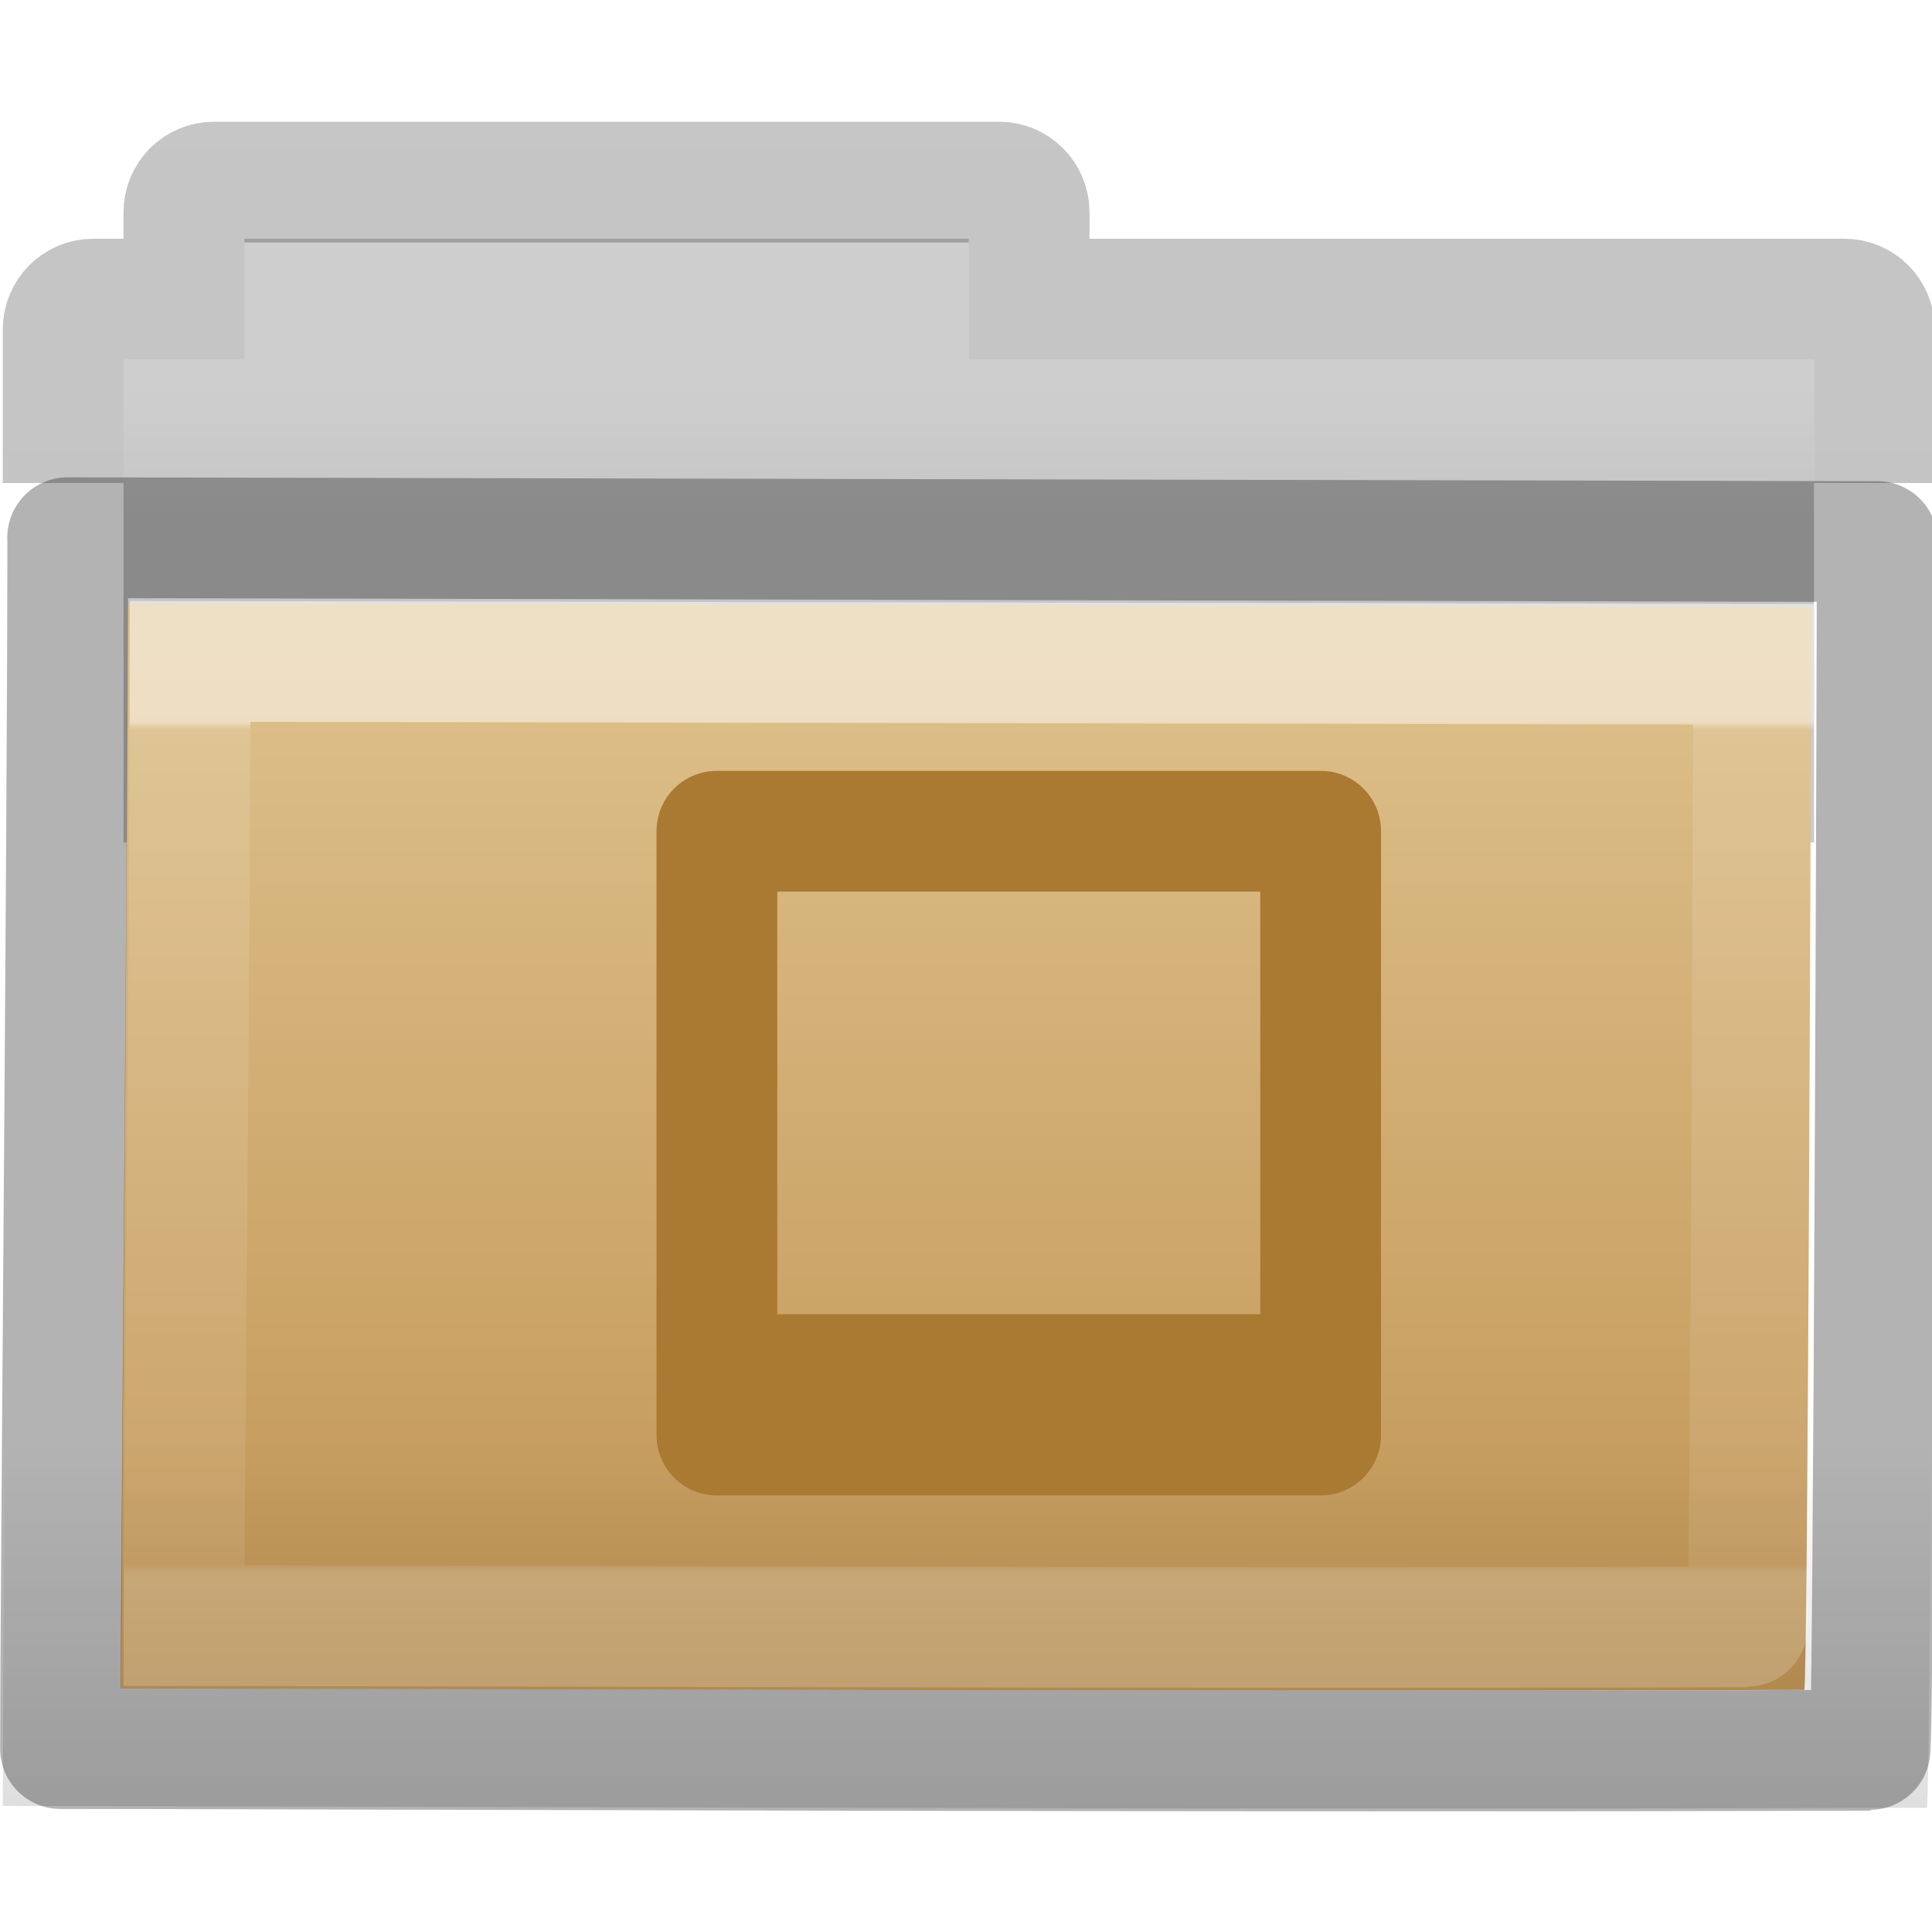
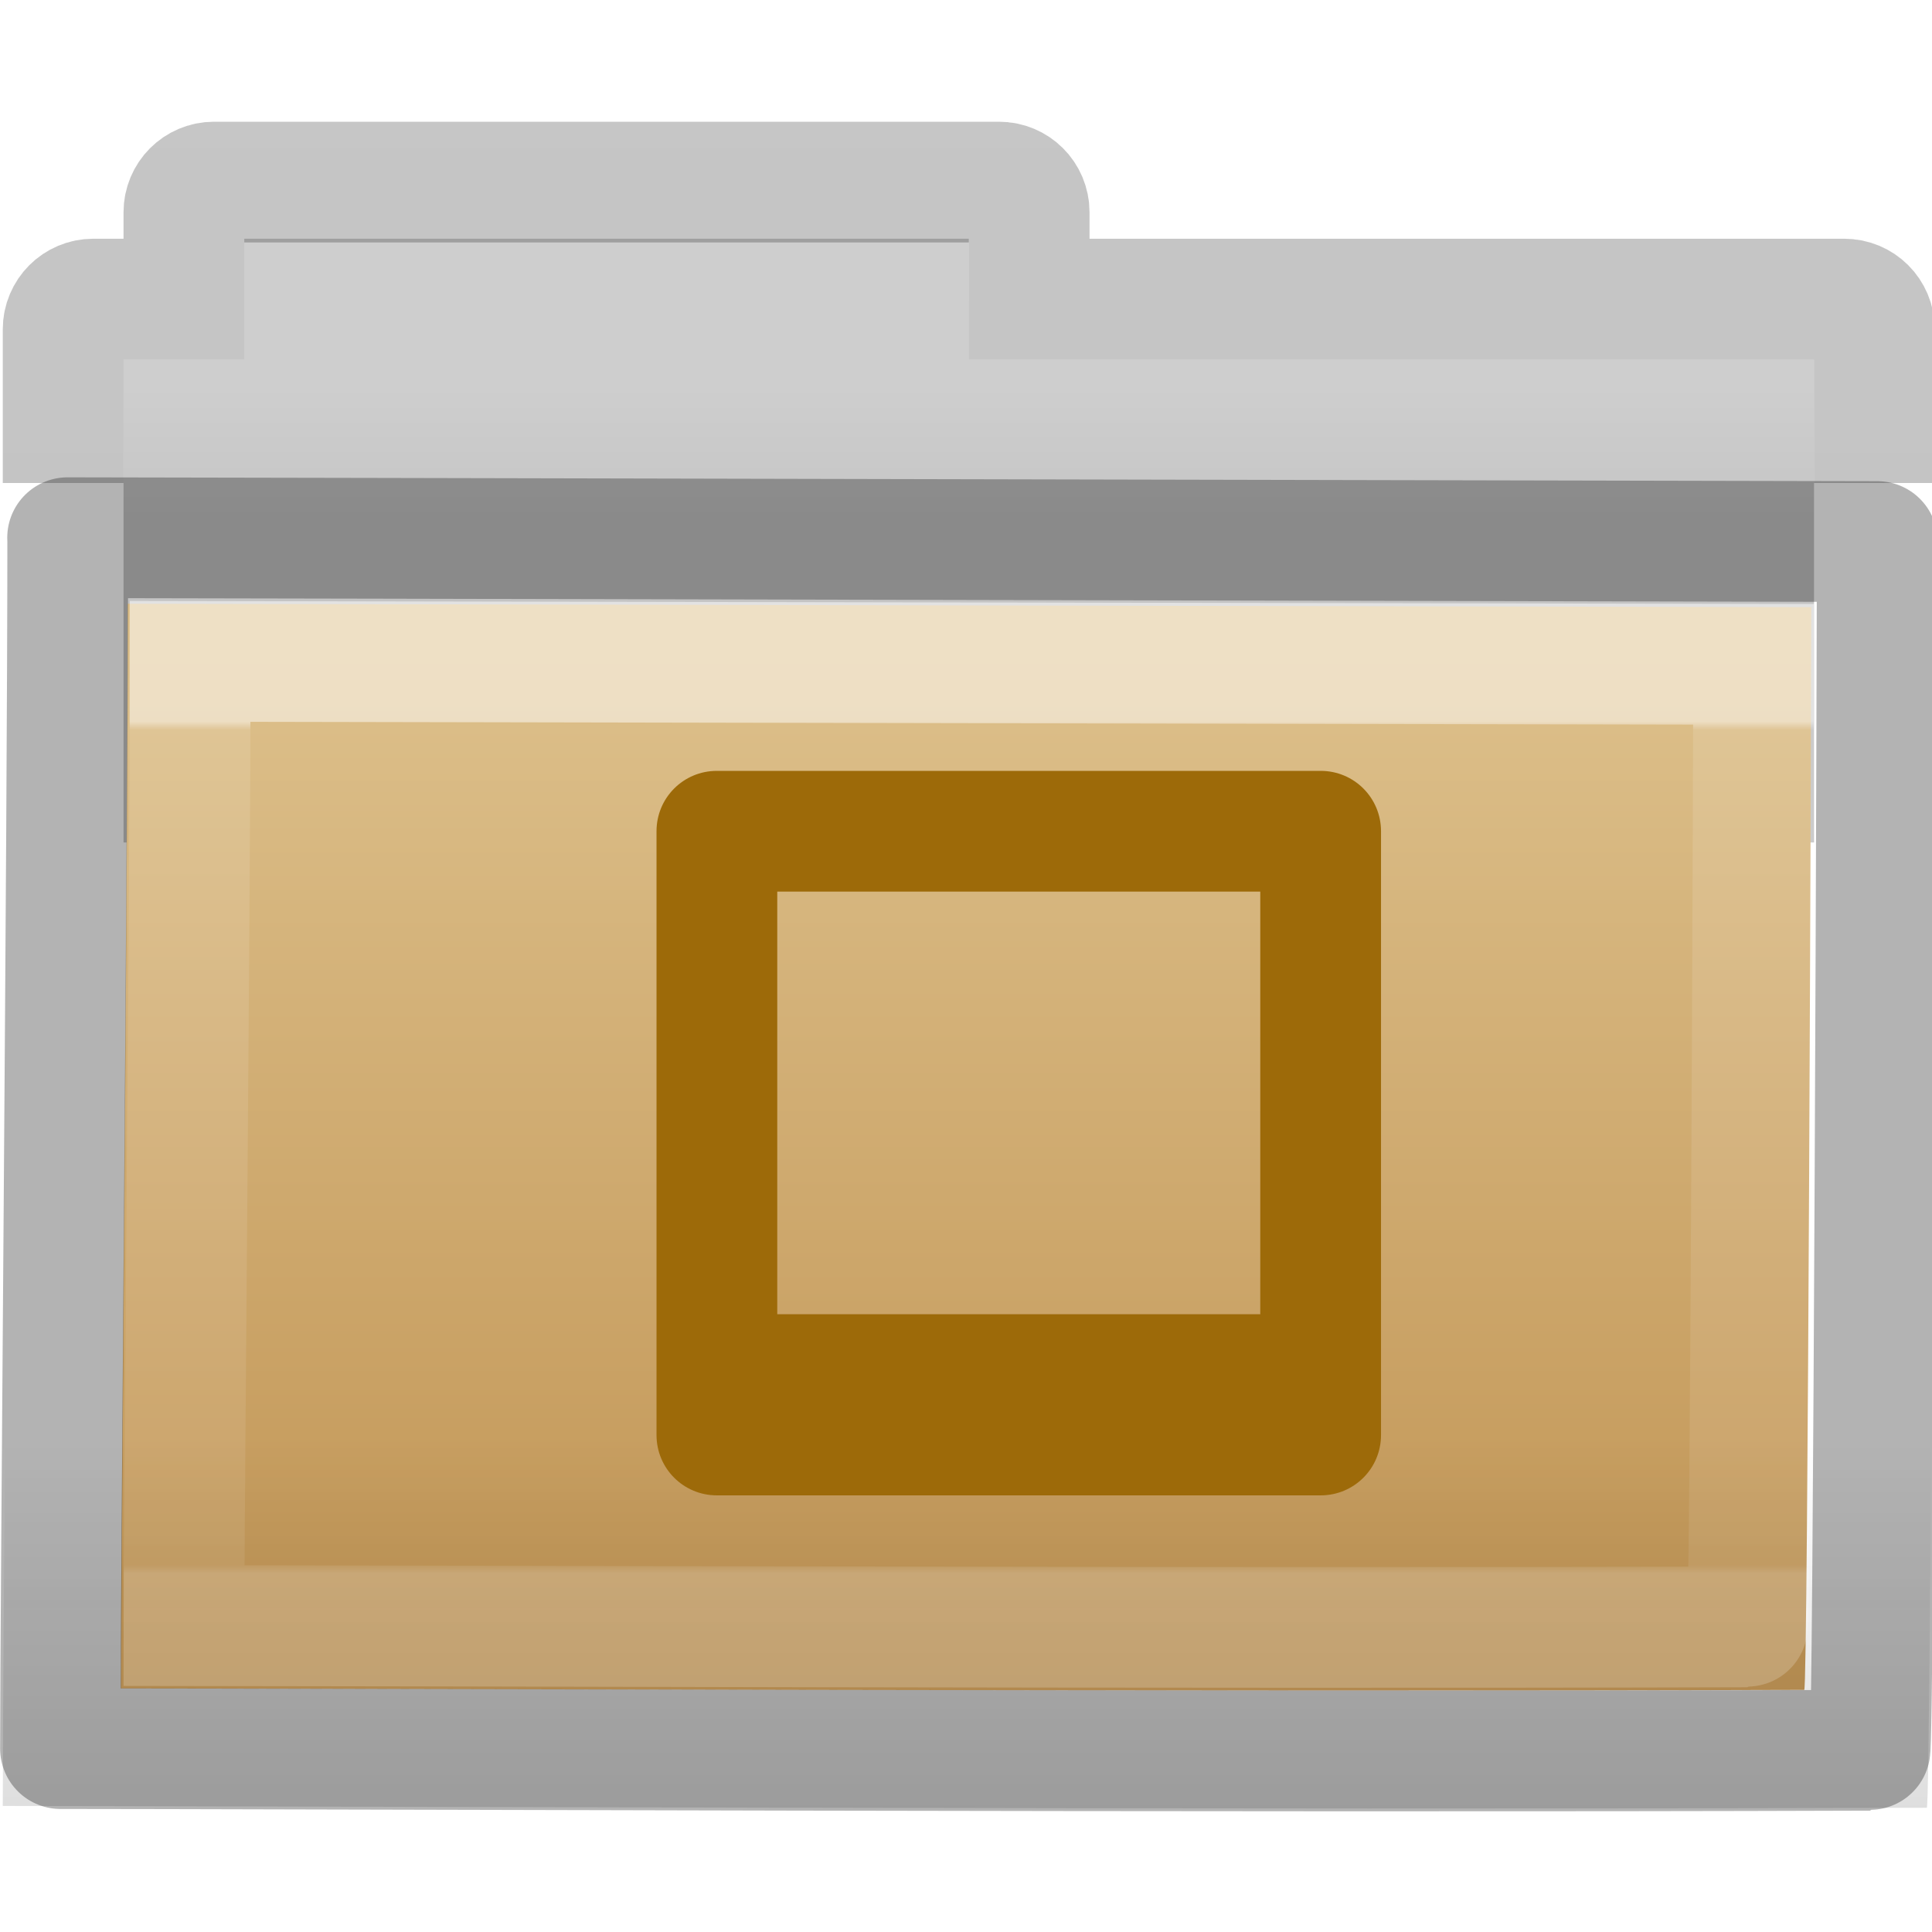
<svg xmlns="http://www.w3.org/2000/svg" xmlns:xlink="http://www.w3.org/1999/xlink" width="16px" height="16px" id="svg8860" version="1.1">
  <defs id="defs8862">
    <linearGradient xlink:href="#linearGradient3454-2-5-0-3-8" id="linearGradient10270-0" gradientUnits="userSpaceOnUse" gradientTransform="matrix(0.8918903,0,0,0.9404696,3.14398,5.346537)" x1="11.35" y1="0.667" x2="11.35" y2="8.172" />
    <linearGradient id="linearGradient3454-2-5-0-3-8">
      <stop offset="0" style="stop-color:#ffffff;stop-opacity:1" id="stop3456-4-9-38-1-9" />
      <stop offset="0.01" style="stop-color:#ffffff;stop-opacity:0.235" id="stop3458-39-80-3-5-6" />
      <stop offset="0.99" style="stop-color:#ffffff;stop-opacity:0.157" id="stop3460-7-0-2-4-4" />
      <stop offset="1" style="stop-color:#ffffff;stop-opacity:0.392" id="stop3462-0-9-8-7-8" />
    </linearGradient>
    <linearGradient xlink:href="#linearGradient6129-963-697-142-998-580-273-44-2-2-2" id="linearGradient10268-4" gradientUnits="userSpaceOnUse" gradientTransform="matrix(0.3815641,0,0,0.3289695,-18.24159,0.2821673)" x1="76.041" y1="49.372" x2="76.041" y2="35.431" />
    <linearGradient id="linearGradient6129-963-697-142-998-580-273-44-2-2-2">
      <stop id="stop2661-01-6-2-4" style="stop-color:#0a0a0a;stop-opacity:0.498" offset="0" />
      <stop id="stop2663-64-5-5-3" style="stop-color:#0a0a0a;stop-opacity:0" offset="1" />
    </linearGradient>
    <linearGradient xlink:href="#linearGradient4291" id="linearGradient10262-3" gradientUnits="userSpaceOnUse" gradientTransform="matrix(0.3101469,0,0,0.3059104,-15.36293,0.4694318)" x1="84.309" y1="16.111" x2="84.309" y2="42.924" />
    <linearGradient id="linearGradient4632-0-6-4-4">
      <stop style="stop-color:#aacb7d;stop-opacity:1;" offset="0" id="stop4634-4-4-7-5" />
      <stop style="stop-color:#709937;stop-opacity:1;" offset="1" id="stop4636-3-1-5-4" />
    </linearGradient>
    <linearGradient y2="2.061" x2="-51.786" y1="53.514" x1="-51.786" gradientTransform="matrix(0.3107004,0,0,0.2748939,20.17717,-0.1031627)" gradientUnits="userSpaceOnUse" id="linearGradient10473-4-0" xlink:href="#linearGradient3104-8-8-97-4-6-11-5-5-4-4" />
    <linearGradient id="linearGradient3104-8-8-97-4-6-11-5-5-4-4">
      <stop offset="0" style="stop-color:#000000;stop-opacity:0.322" id="stop3106-5-4-3-5-0-2-1-0-7-7" />
      <stop offset="1" style="stop-color:#000000;stop-opacity:0.278" id="stop3108-4-3-7-8-2-0-7-9-0-6" />
    </linearGradient>
    <linearGradient id="linearGradient4346">
      <stop id="stop4348" style="stop-color:#cecece;stop-opacity:1" offset="0" />
      <stop id="stop4350" style="stop-color:#c4c4c4;stop-opacity:1" offset="1" />
    </linearGradient>
    <linearGradient y2="15.385" x2="62.989" y1="11.645" x1="62.989" gradientTransform="matrix(0.3333333,0,0,0.3297102,-17.44063,-0.6478427)" gradientUnits="userSpaceOnUse" id="linearGradient8858" xlink:href="#linearGradient4346" />
    <linearGradient y2="119.06" x2="-91" y1="44" x1="-91" gradientTransform="matrix(0.7258065,0,0,0.7451619,87.15726,-7.159588)" gradientUnits="userSpaceOnUse" id="linearGradient5883" xlink:href="#linearGradient4632-0-6-4" />
    <linearGradient id="linearGradient4632-0-6-4">
      <stop id="stop4634-4-4-7" offset="0" style="stop-color:#55a7f3;stop-opacity:1;" />
      <stop id="stop4636-3-1-5" offset="1" style="stop-color:#1374cf;stop-opacity:1;" />
    </linearGradient>
    <linearGradient y2="44.261" x2="97.539" y1="8.81" x1="97.539" gradientTransform="matrix(1.934885,0,0,1.921143,-138.3988,-32.20559)" gradientUnits="userSpaceOnUse" id="linearGradient5873" xlink:href="#linearGradient9235" />
    <linearGradient id="linearGradient9235">
      <stop offset="0" style="stop-color:#ffffff;stop-opacity:1" id="stop9237" />
      <stop offset="0.109" style="stop-color:#ffffff;stop-opacity:0.235" id="stop9239" />
      <stop offset="0.979" style="stop-color:#ffffff;stop-opacity:0.157" id="stop9241" />
      <stop offset="1" style="stop-color:#ffffff;stop-opacity:0.392" id="stop9243" />
    </linearGradient>
    <linearGradient xlink:href="#linearGradient6129-963-697-142-998-580-273-44-2-2-2" id="linearGradient5887" gradientUnits="userSpaceOnUse" gradientTransform="matrix(2.204126,0,0,1.953124,-25.37361,-54.89143)" x1="22.935" y1="49.629" x2="22.935" y2="36.599" />
    <linearGradient xlink:href="#linearGradient4632-0-6-4-6" id="linearGradient5883-3" gradientUnits="userSpaceOnUse" gradientTransform="matrix(0.7258065,0,0,0.7451619,127.1654,-61.97781)" x1="-91" y1="44" x2="-91" y2="119.06" />
    <linearGradient id="linearGradient4632-0-6-4-6">
      <stop style="stop-color:#0fbb68;stop-opacity:1" offset="0" id="stop4634-4-4-7-7" />
      <stop style="stop-color:#0c7643;stop-opacity:1" offset="1" id="stop4636-3-1-5-5" />
    </linearGradient>
    <linearGradient xlink:href="#linearGradient4291" id="linearGradient10262-3-3" gradientUnits="userSpaceOnUse" gradientTransform="matrix(0.3101469,0,0,0.3059104,-43.22734,-15.87803)" x1="84.309" y1="16.111" x2="84.309" y2="42.924" />
    <linearGradient id="linearGradient4291">
      <stop id="stop4293" offset="0" style="stop-color:#ddc08b;stop-opacity:1" />
      <stop id="stop4295" offset="1" style="stop-color:#c29656;stop-opacity:1" />
    </linearGradient>
  </defs>
  <g id="layer1">
    <path style="color:#000000;fill:url(#linearGradient8858);fill-opacity:1;fill-rule:nonzero;stroke:none;stroke-width:1;marker:none;visibility:visible;display:inline;overflow:visible;enable-background:accumulate" d="m 2.023,1.977 0,1 -1,0 0,4 14,0 0,-4 -7,0 0,-1 -6,0 z" id="rect4170-0" />
    <path style="color:#000000;display:inline;overflow:visible;visibility:visible;opacity:0.8;fill:none;stroke:url(#linearGradient10473-4-0);stroke-width:1;stroke-linecap:butt;stroke-linejoin:miter;stroke-miterlimit:4;stroke-dasharray:none;stroke-dashoffset:0;stroke-opacity:1;marker:none;enable-background:accumulate" d="M 15.523,4 V 2.727 c 0,-0.139 -0.112,-0.25 -0.25,-0.25 h -6.75 v -0.719 c 0,-0.139 -0.112,-0.25 -0.25,-0.25 h -6.5 c -0.139,0 -0.25,0.112 -0.25,0.25 v 0.719 h -0.75 c -0.139,0 -0.25,0.112 -0.25,0.25 V 4" id="rect4170" />
    <path d="M 1.056,5 C 1.76,5 14.454,5.028 15,5.028 15,5.582 14.973,13.995 14.942,13.995 10.048,14.011 2.425,13.983 1,13.983 1,12.937 1.056,7.152 1.056,5 z" id="rect3086" style="color:#000000;fill:url(#linearGradient10262-3);fill-opacity:1.0;fill-rule:nonzero;stroke:none;stroke-width:1;marker:none;visibility:visible;display:inline;overflow:visible;enable-background:accumulate" />
    <path d="m 0.087,3.977 c 0.805,0 15.312,0.034 15.936,0.034 0,0.677 -0.03,10.96 -0.066,10.96 -5.593,0.02 -14.305,-0.015 -15.934,-0.015 0,-1.278 0.064,-8.348 0.064,-10.979 z" id="rect3086-1" style="color:#000000;display:inline;overflow:visible;visibility:visible;opacity:0.4;fill:url(#linearGradient10268-4);fill-opacity:1;fill-rule:nonzero;stroke:none;stroke-width:1;marker:none;enable-background:accumulate" />
    <path d="m 1.575,5.477 c 0.654,0 12.441,0.025 12.948,0.025 0,0.493 -0.025,7.971 -0.054,7.971 -4.545,0.014 -11.623,-0.011 -12.946,-0.011 0,-0.93 0.052,-6.071 0.052,-7.985 z" id="rect3086-9" style="color:#000000;display:inline;overflow:visible;visibility:visible;opacity:0.5;fill:none;stroke:url(#linearGradient10270-0);stroke-width:1;stroke-linecap:round;stroke-linejoin:miter;stroke-miterlimit:4;stroke-dasharray:none;stroke-dashoffset:0;stroke-opacity:1;marker:none;enable-background:accumulate" />
    <path d="m 0.56,4.453 c 0.757,0 14.4,0.032 14.987,0.032 0,0.619 -0.029,10.01 -0.062,10.01 -5.26,0.018 -13.453,-0.014 -14.984,-0.014 0,-1.167 0.06,-7.625 0.06,-10.027 z" id="rect3086-0" style="opacity:0.3;color:#000000;fill:none;stroke:#000000;stroke-width:1;stroke-linecap:round;stroke-linejoin:round;stroke-miterlimit:4;stroke-opacity:1;stroke-dasharray:none;stroke-dashoffset:0;marker:none;visibility:visible;display:inline;overflow:visible;enable-background:accumulate" />
  </g>
-   <path style="fill:#aa7932;fill-opacity:1;fill-rule:nonzero;stroke:none;stroke-width:0.24" id="rect4703" d="m 5.937,6.384 c -0.277,0 -0.5,0.223 -0.5,0.5 v 5 c 0,0.277 0.223,0.5 0.5,0.5 H 10.937 c 0.277,0 0.5,-0.223 0.5,-0.5 V 6.884 c 0,-0.277 -0.223,-0.5 -0.5,-0.5 z m 0.5,1 H 10.437 V 10.884 H 6.437 Z" />
+   <path style="fill:#9d6a09;fill-opacity:1;fill-rule:nonzero;stroke:none;stroke-width:0.24" id="rect4703" d="m 5.937,6.384 c -0.277,0 -0.5,0.223 -0.5,0.5 v 5 c 0,0.277 0.223,0.5 0.5,0.5 H 10.937 c 0.277,0 0.5,-0.223 0.5,-0.5 V 6.884 c 0,-0.277 -0.223,-0.5 -0.5,-0.5 z m 0.5,1 H 10.437 V 10.884 H 6.437 Z" />
</svg>
